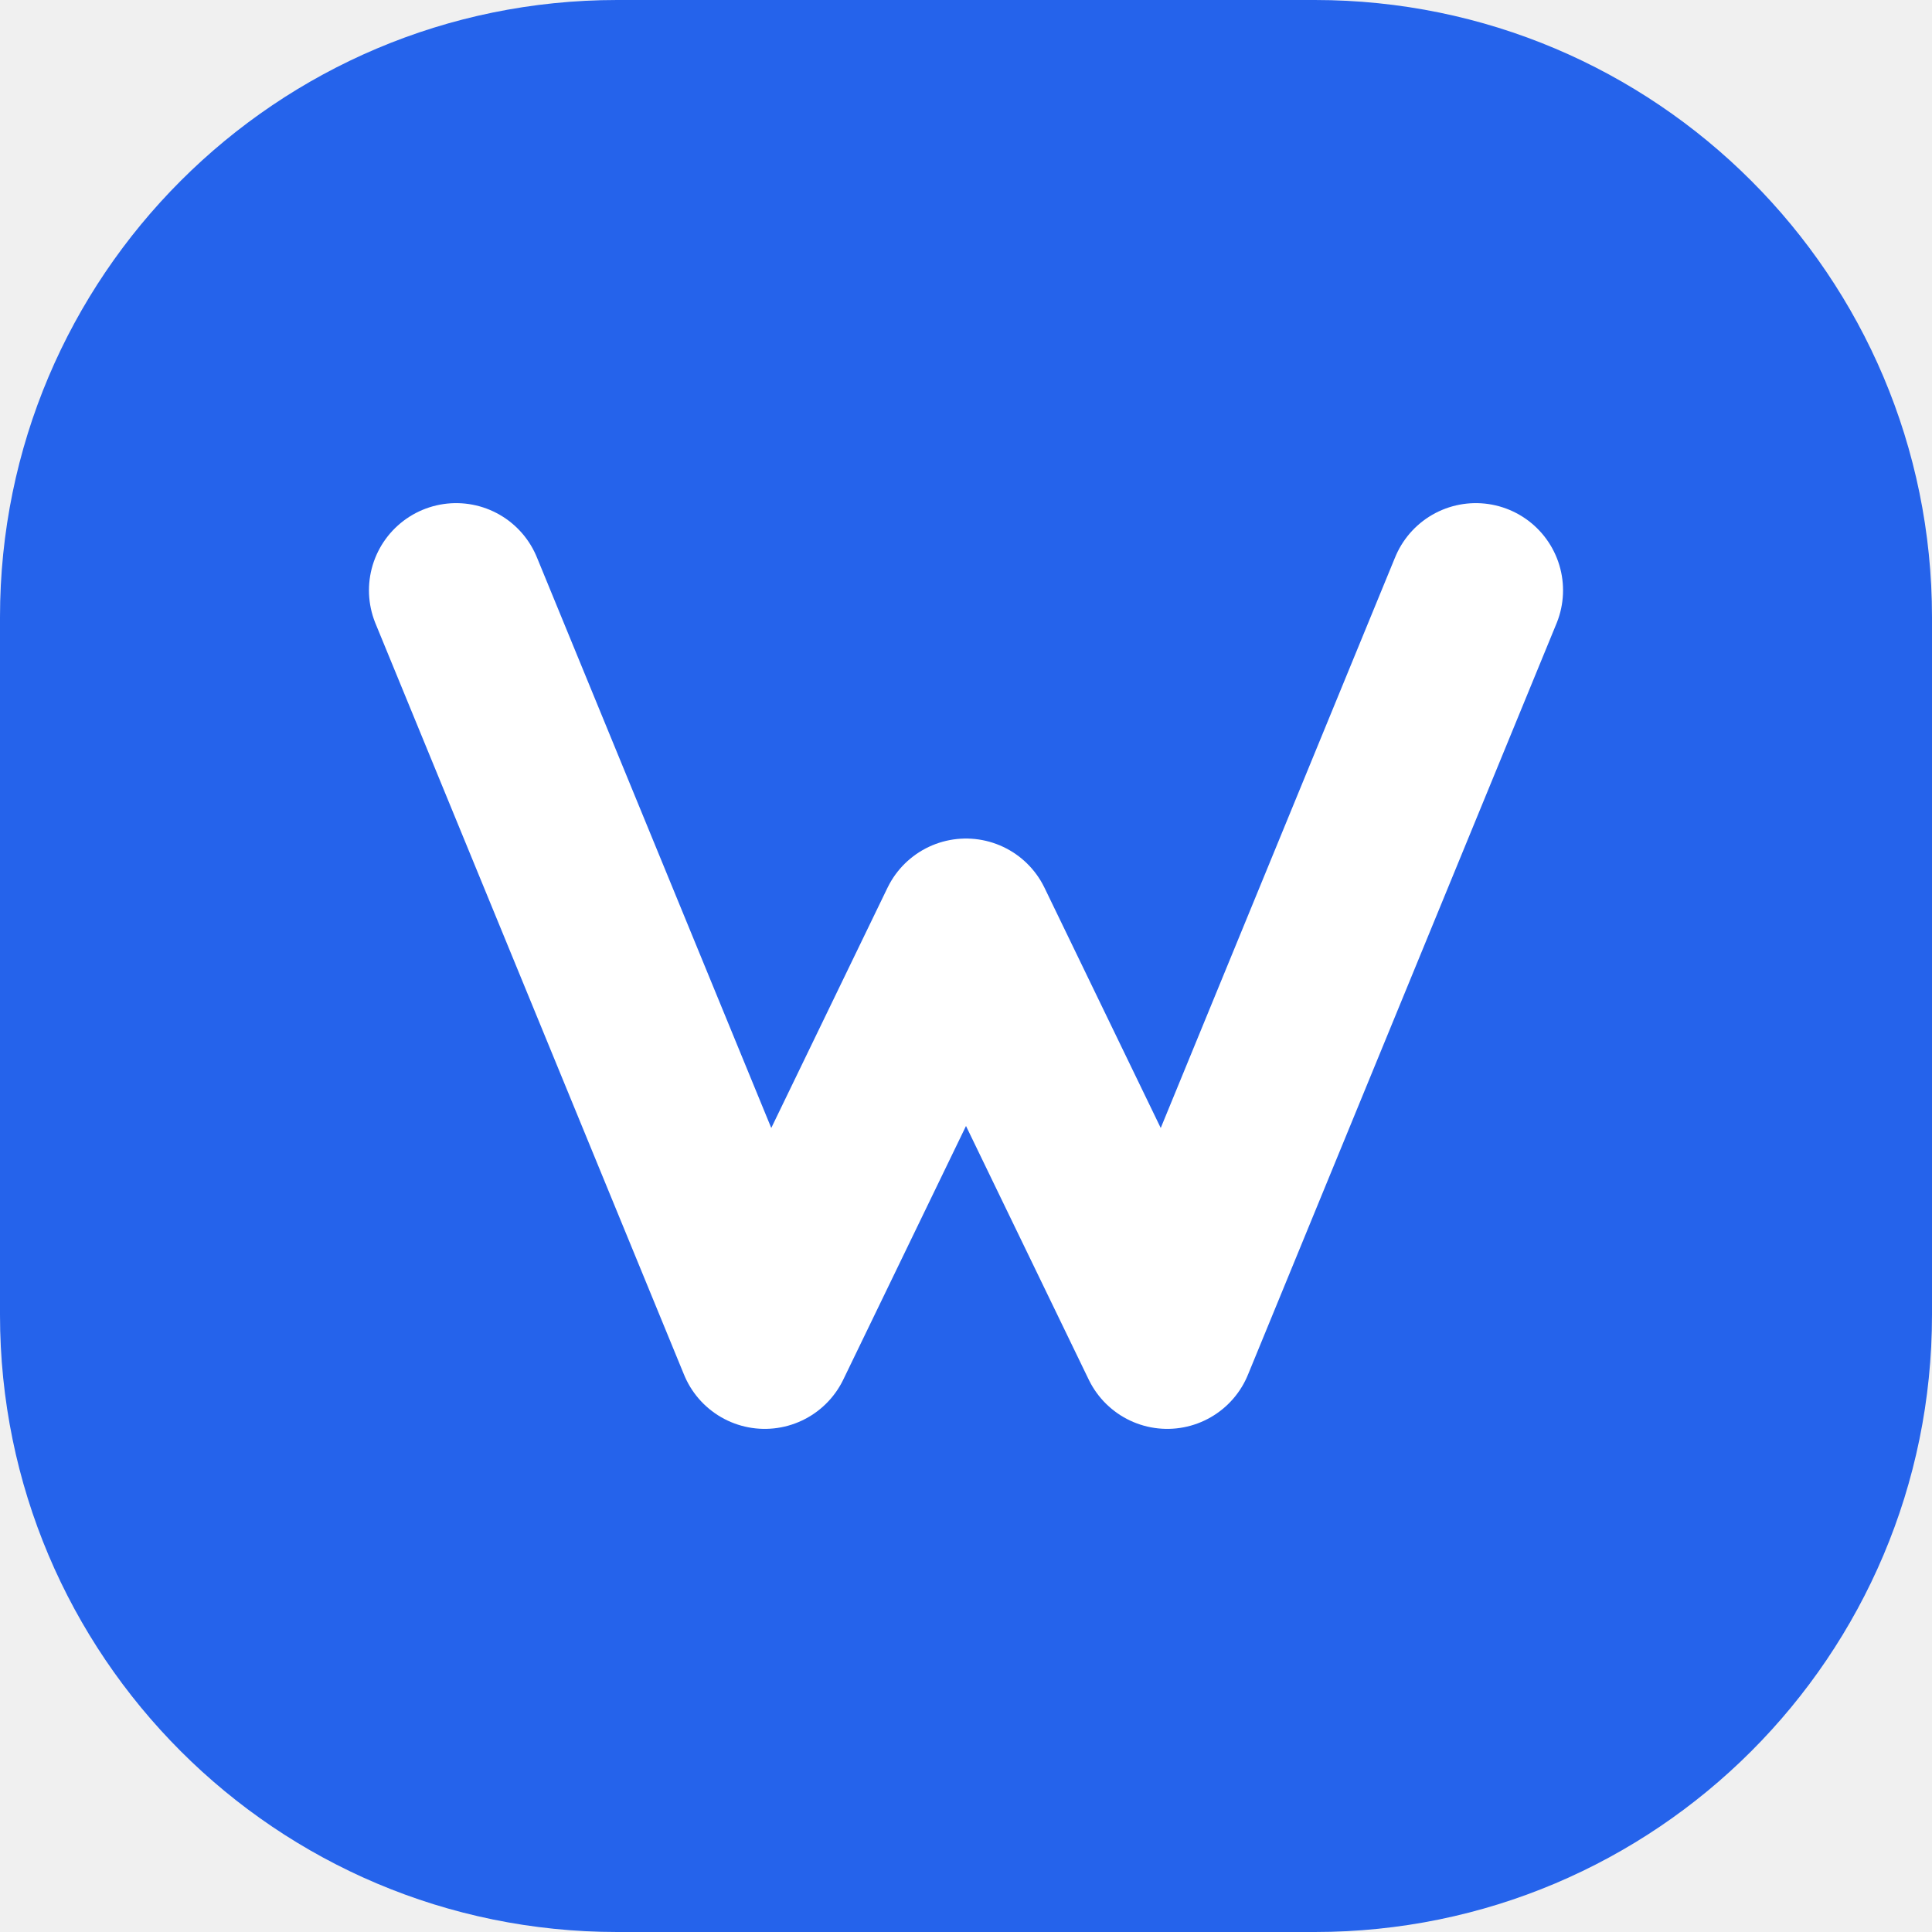
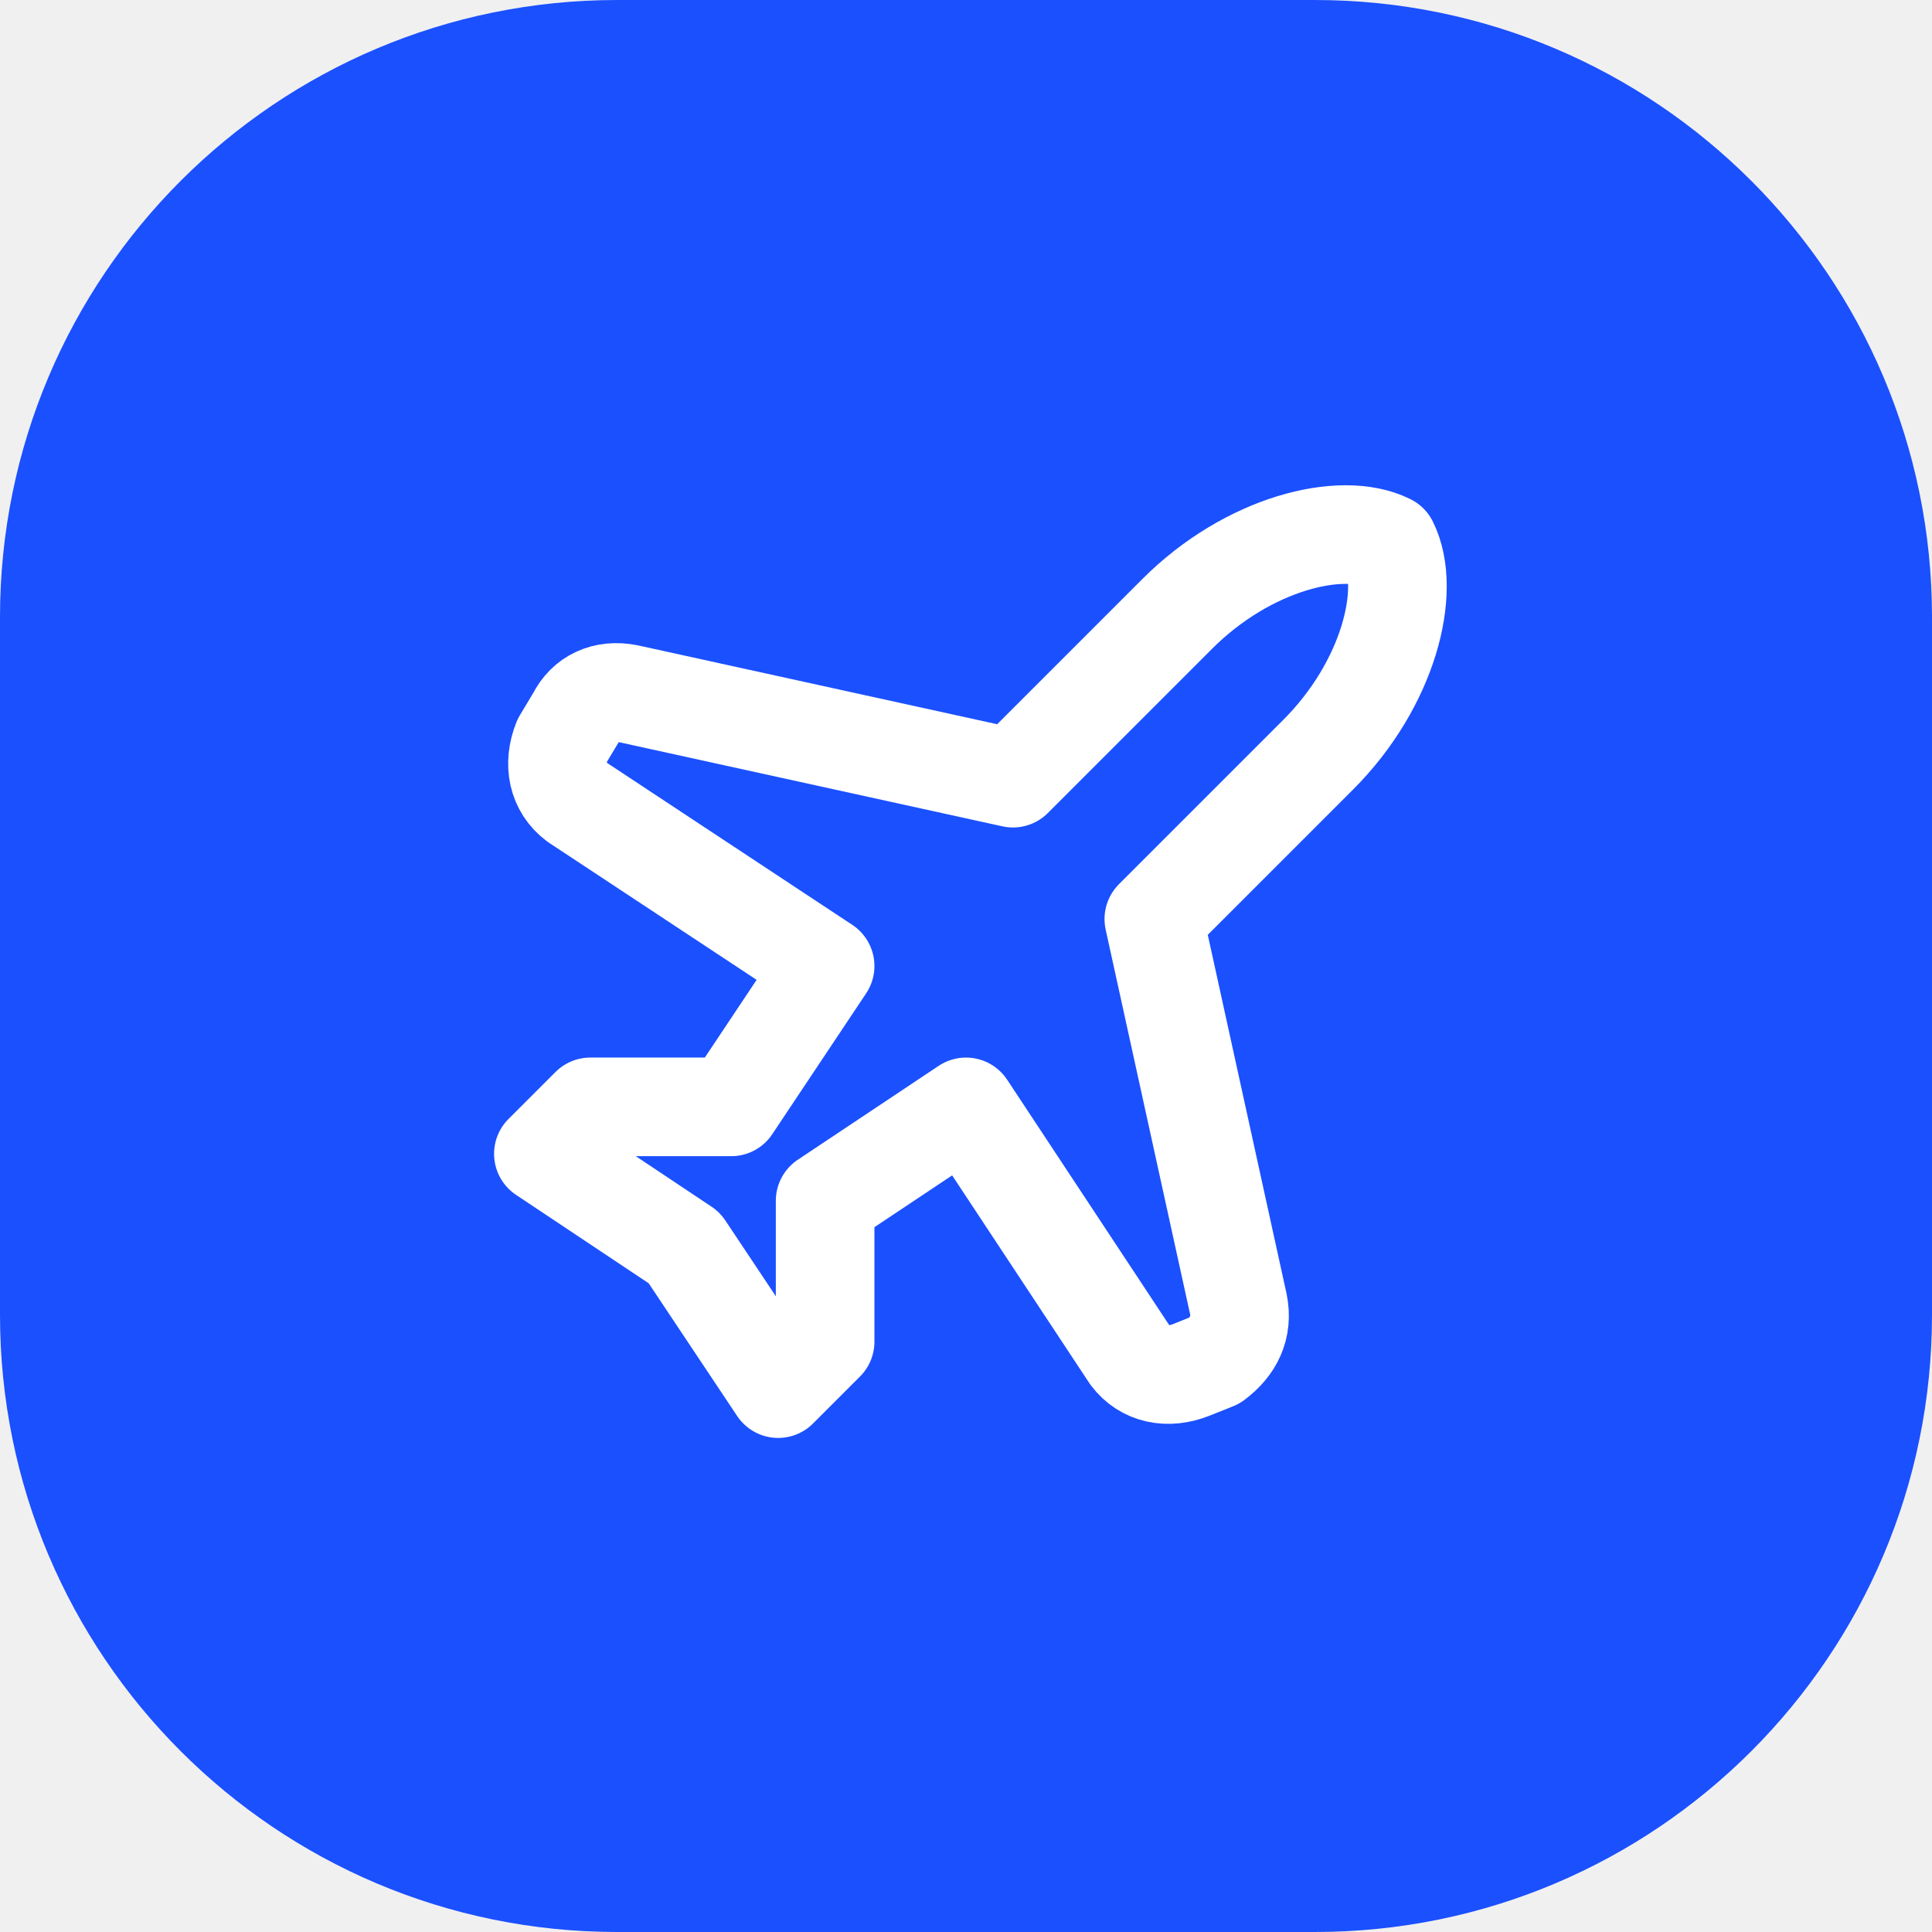
<svg xmlns="http://www.w3.org/2000/svg" viewBox="0 0 72 72">
-   <rect width="72" height="72" rx="23" fill="#2563eb" />
-   <path d="M17 22 28.5 50 36 34.5 43.5 50 55 22" fill="none" stroke="#fff" stroke-linecap="round" stroke-linejoin="round" stroke-width="6.5" />
+   <rect width="72" height="72" rx="23" fill="#1b50ff" />
+   <path d="M17.8 19.2 16 11l3.5-3.5C21 6 21.5 4 21 3c-1-.5-3 0-4.5 1.5L13 8 4.8 6.2c-.5-.1-.9.1-1.1.5l-.3.5c-.2.5-.1 1 .3 1.3L9 12l-2 3H4l-1 1 3 2 2 3 1-1v-3l3-2 3.5 5.3c.3.4.8.5 1.3.3l.5-.2c.4-.3.6-.7.5-1.2z" fill="none" stroke="#fff" stroke-linecap="round" stroke-linejoin="round" stroke-width="2.1" transform="translate(15 15) scale(1.75)" />
</svg>
